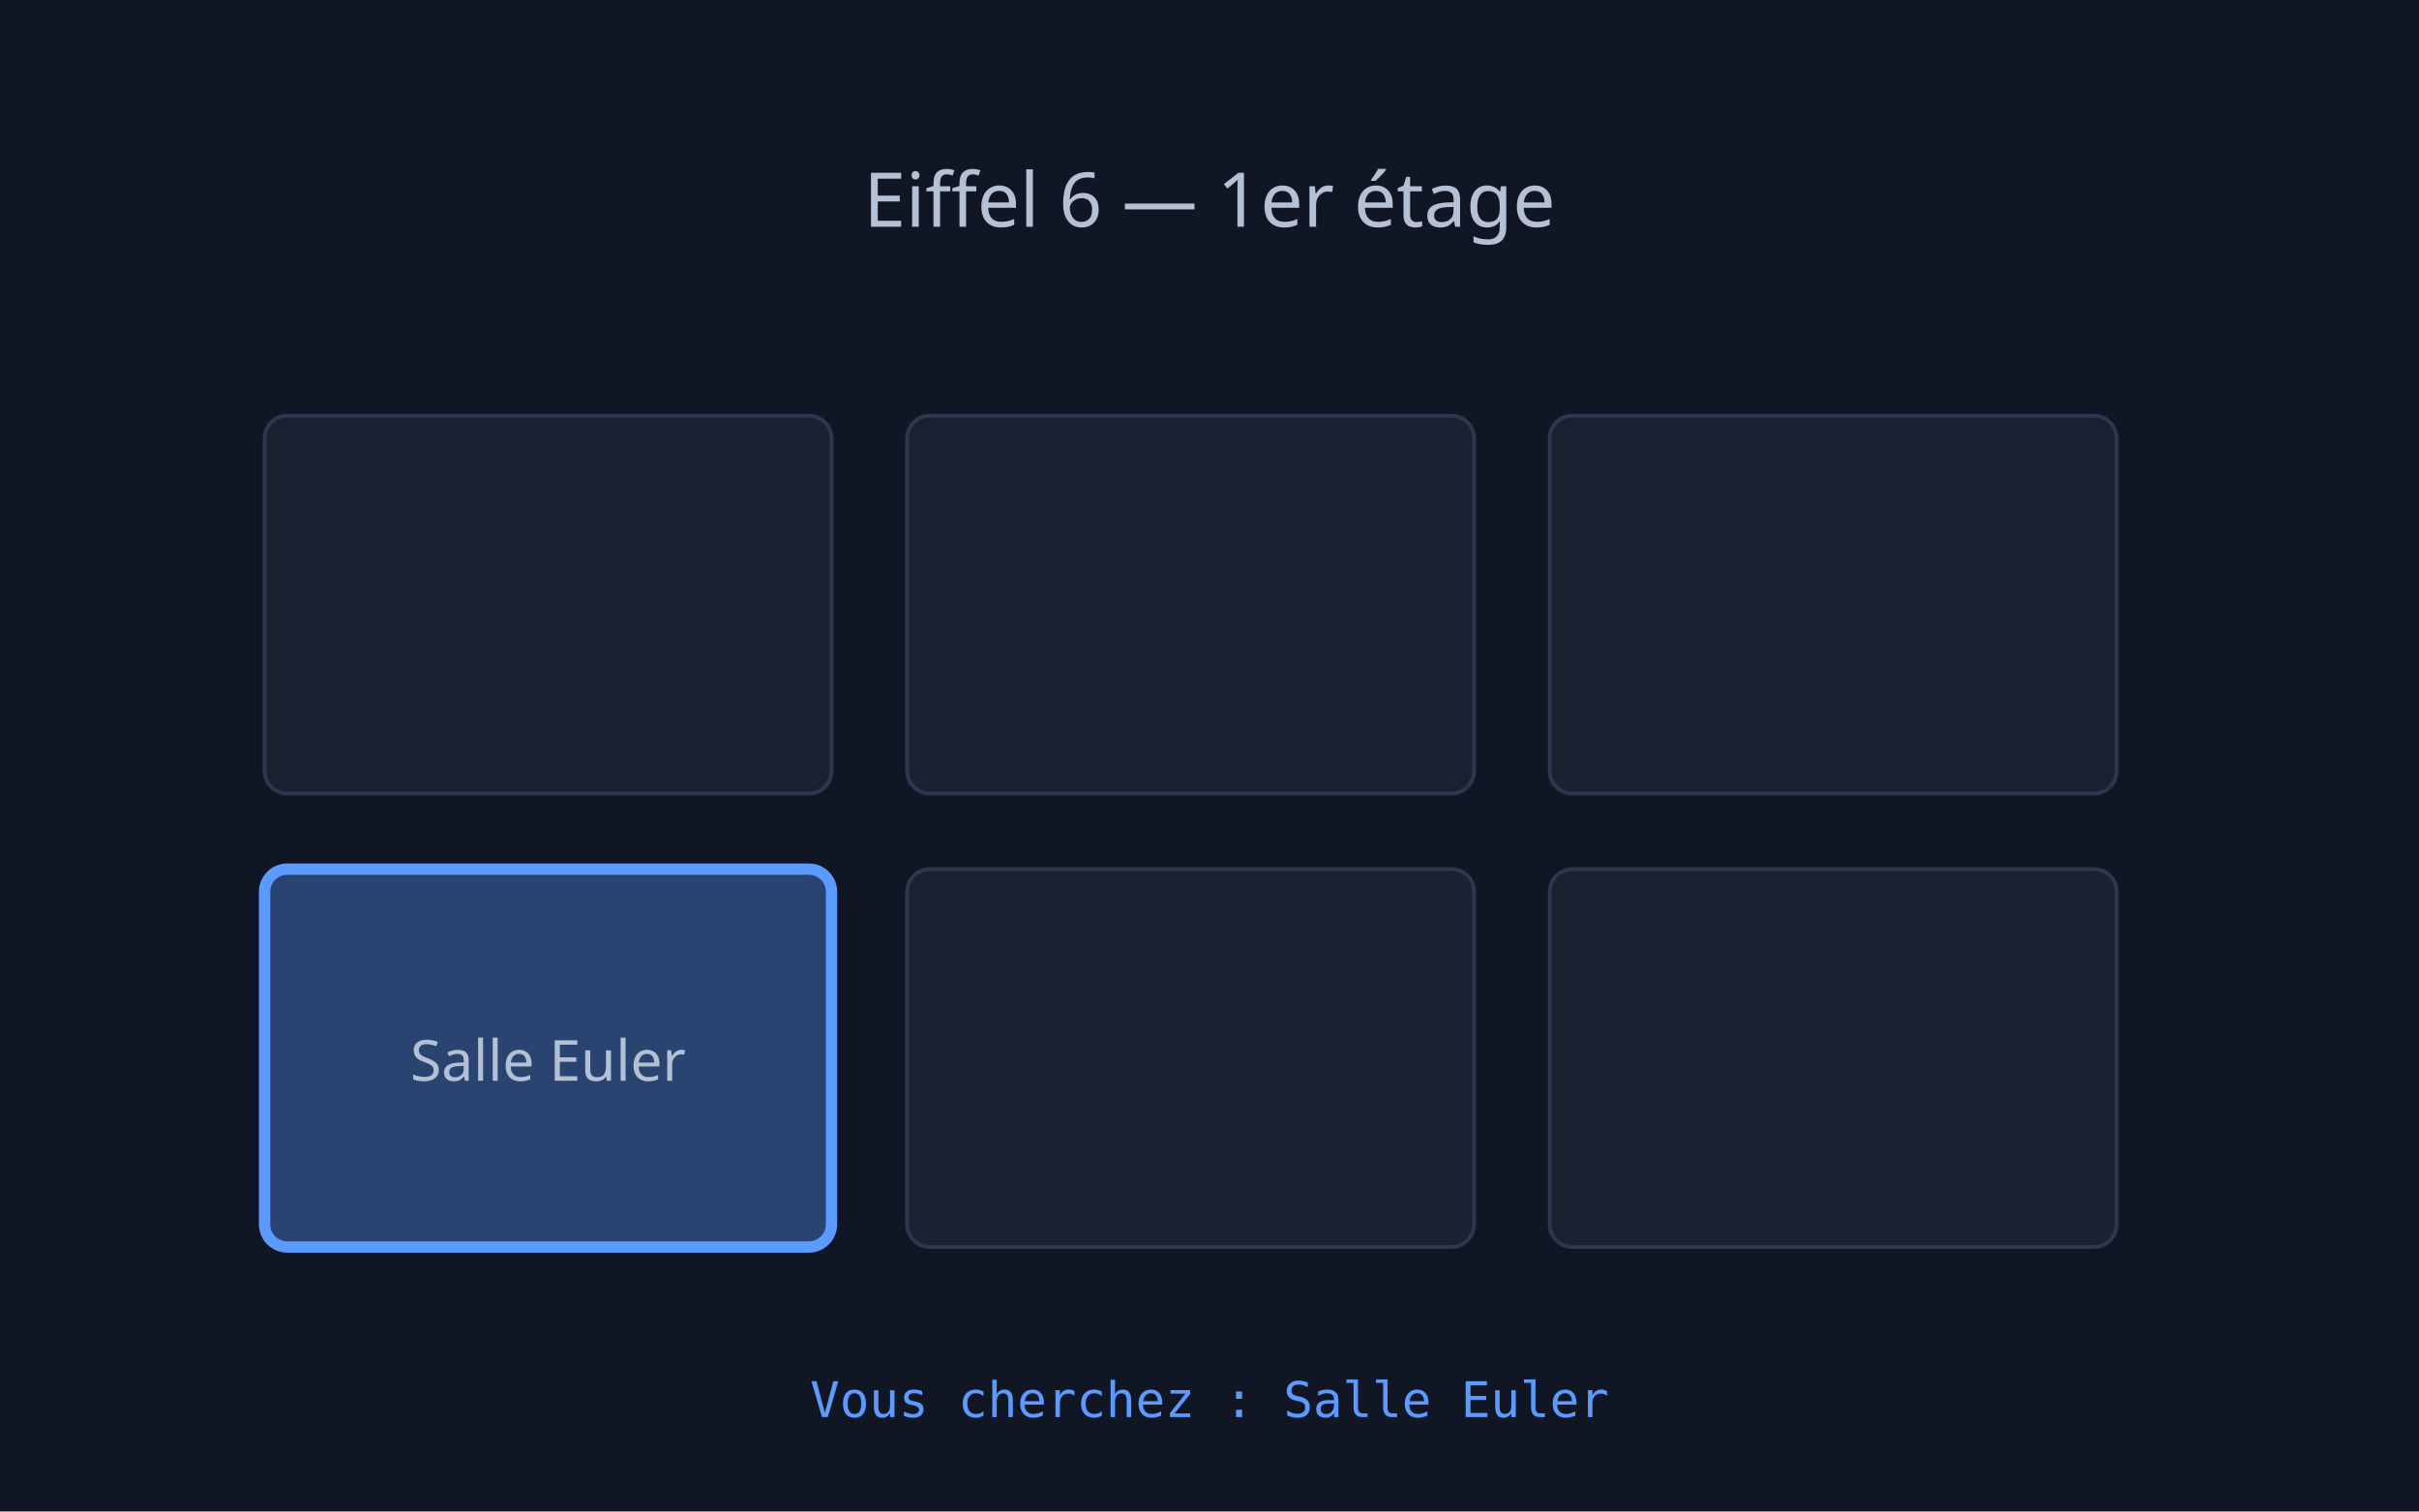
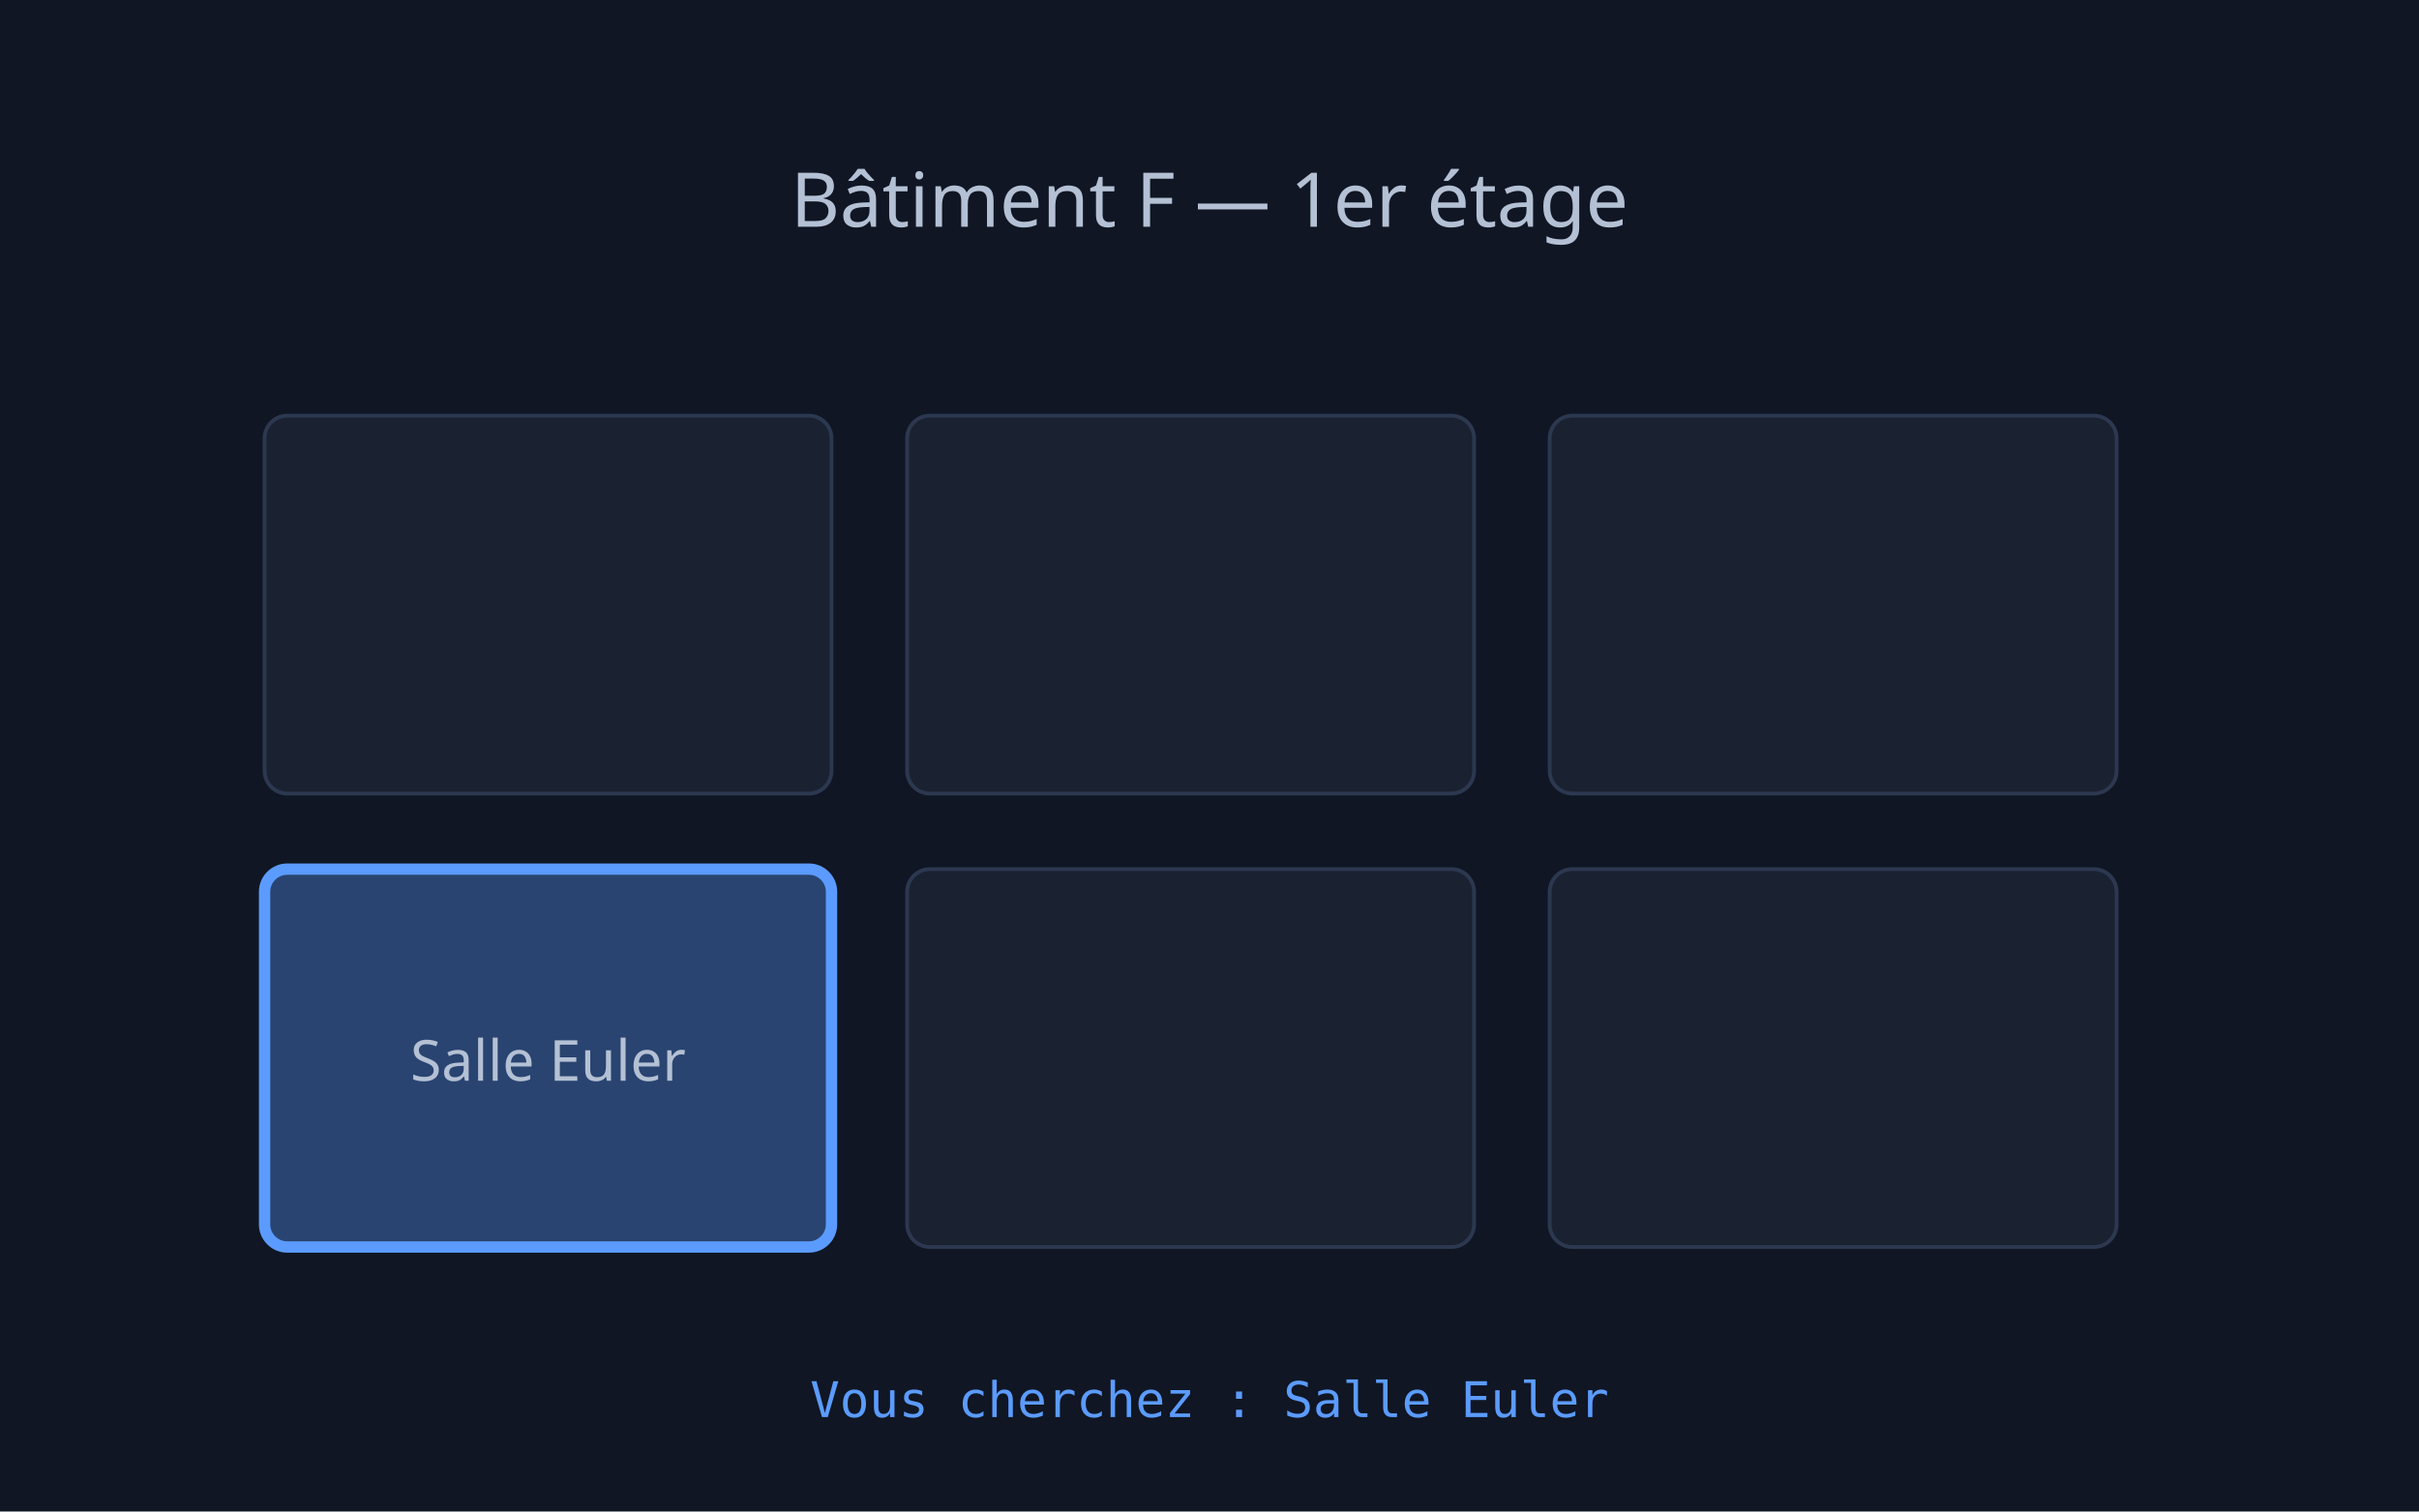
<svg xmlns="http://www.w3.org/2000/svg" viewBox="0 0 640 400" width="640" height="400">
  <rect width="640" height="400" fill="#101623" />
-   <text x="320" y="60" fill="#B4C0D4" font-family="system-ui,sans-serif" font-size="20" text-anchor="middle">Eiffel 6 — 1er étage</text>
+   <text x="320" y="60" fill="#B4C0D4" font-family="system-ui,sans-serif" font-size="20" text-anchor="middle">Bâtiment F — 1er étage</text>
  <rect x="70" y="110" width="150" height="100" rx="6" fill="#1A2231" fill-opacity="1" stroke="#2C3850" stroke-width="1" />
  <rect x="240" y="110" width="150" height="100" rx="6" fill="#1A2231" fill-opacity="1" stroke="#2C3850" stroke-width="1" />
  <rect x="410" y="110" width="150" height="100" rx="6" fill="#1A2231" fill-opacity="1" stroke="#2C3850" stroke-width="1" />
  <rect x="70" y="230" width="150" height="100" rx="6" fill="#5B9BFF" fill-opacity="0.35" stroke="#5B9BFF" stroke-width="3" />
  <text x="145" y="286" fill="#B4C0D4" font-family="system-ui,sans-serif" font-size="15" text-anchor="middle">Salle Euler</text>
  <rect x="240" y="230" width="150" height="100" rx="6" fill="#1A2231" fill-opacity="1" stroke="#2C3850" stroke-width="1" />
  <rect x="410" y="230" width="150" height="100" rx="6" fill="#1A2231" fill-opacity="1" stroke="#2C3850" stroke-width="1" />
  <text x="320" y="375" fill="#5B9BFF" font-family="monospace" font-size="13" text-anchor="middle">Vous cherchez : Salle Euler</text>
</svg>
